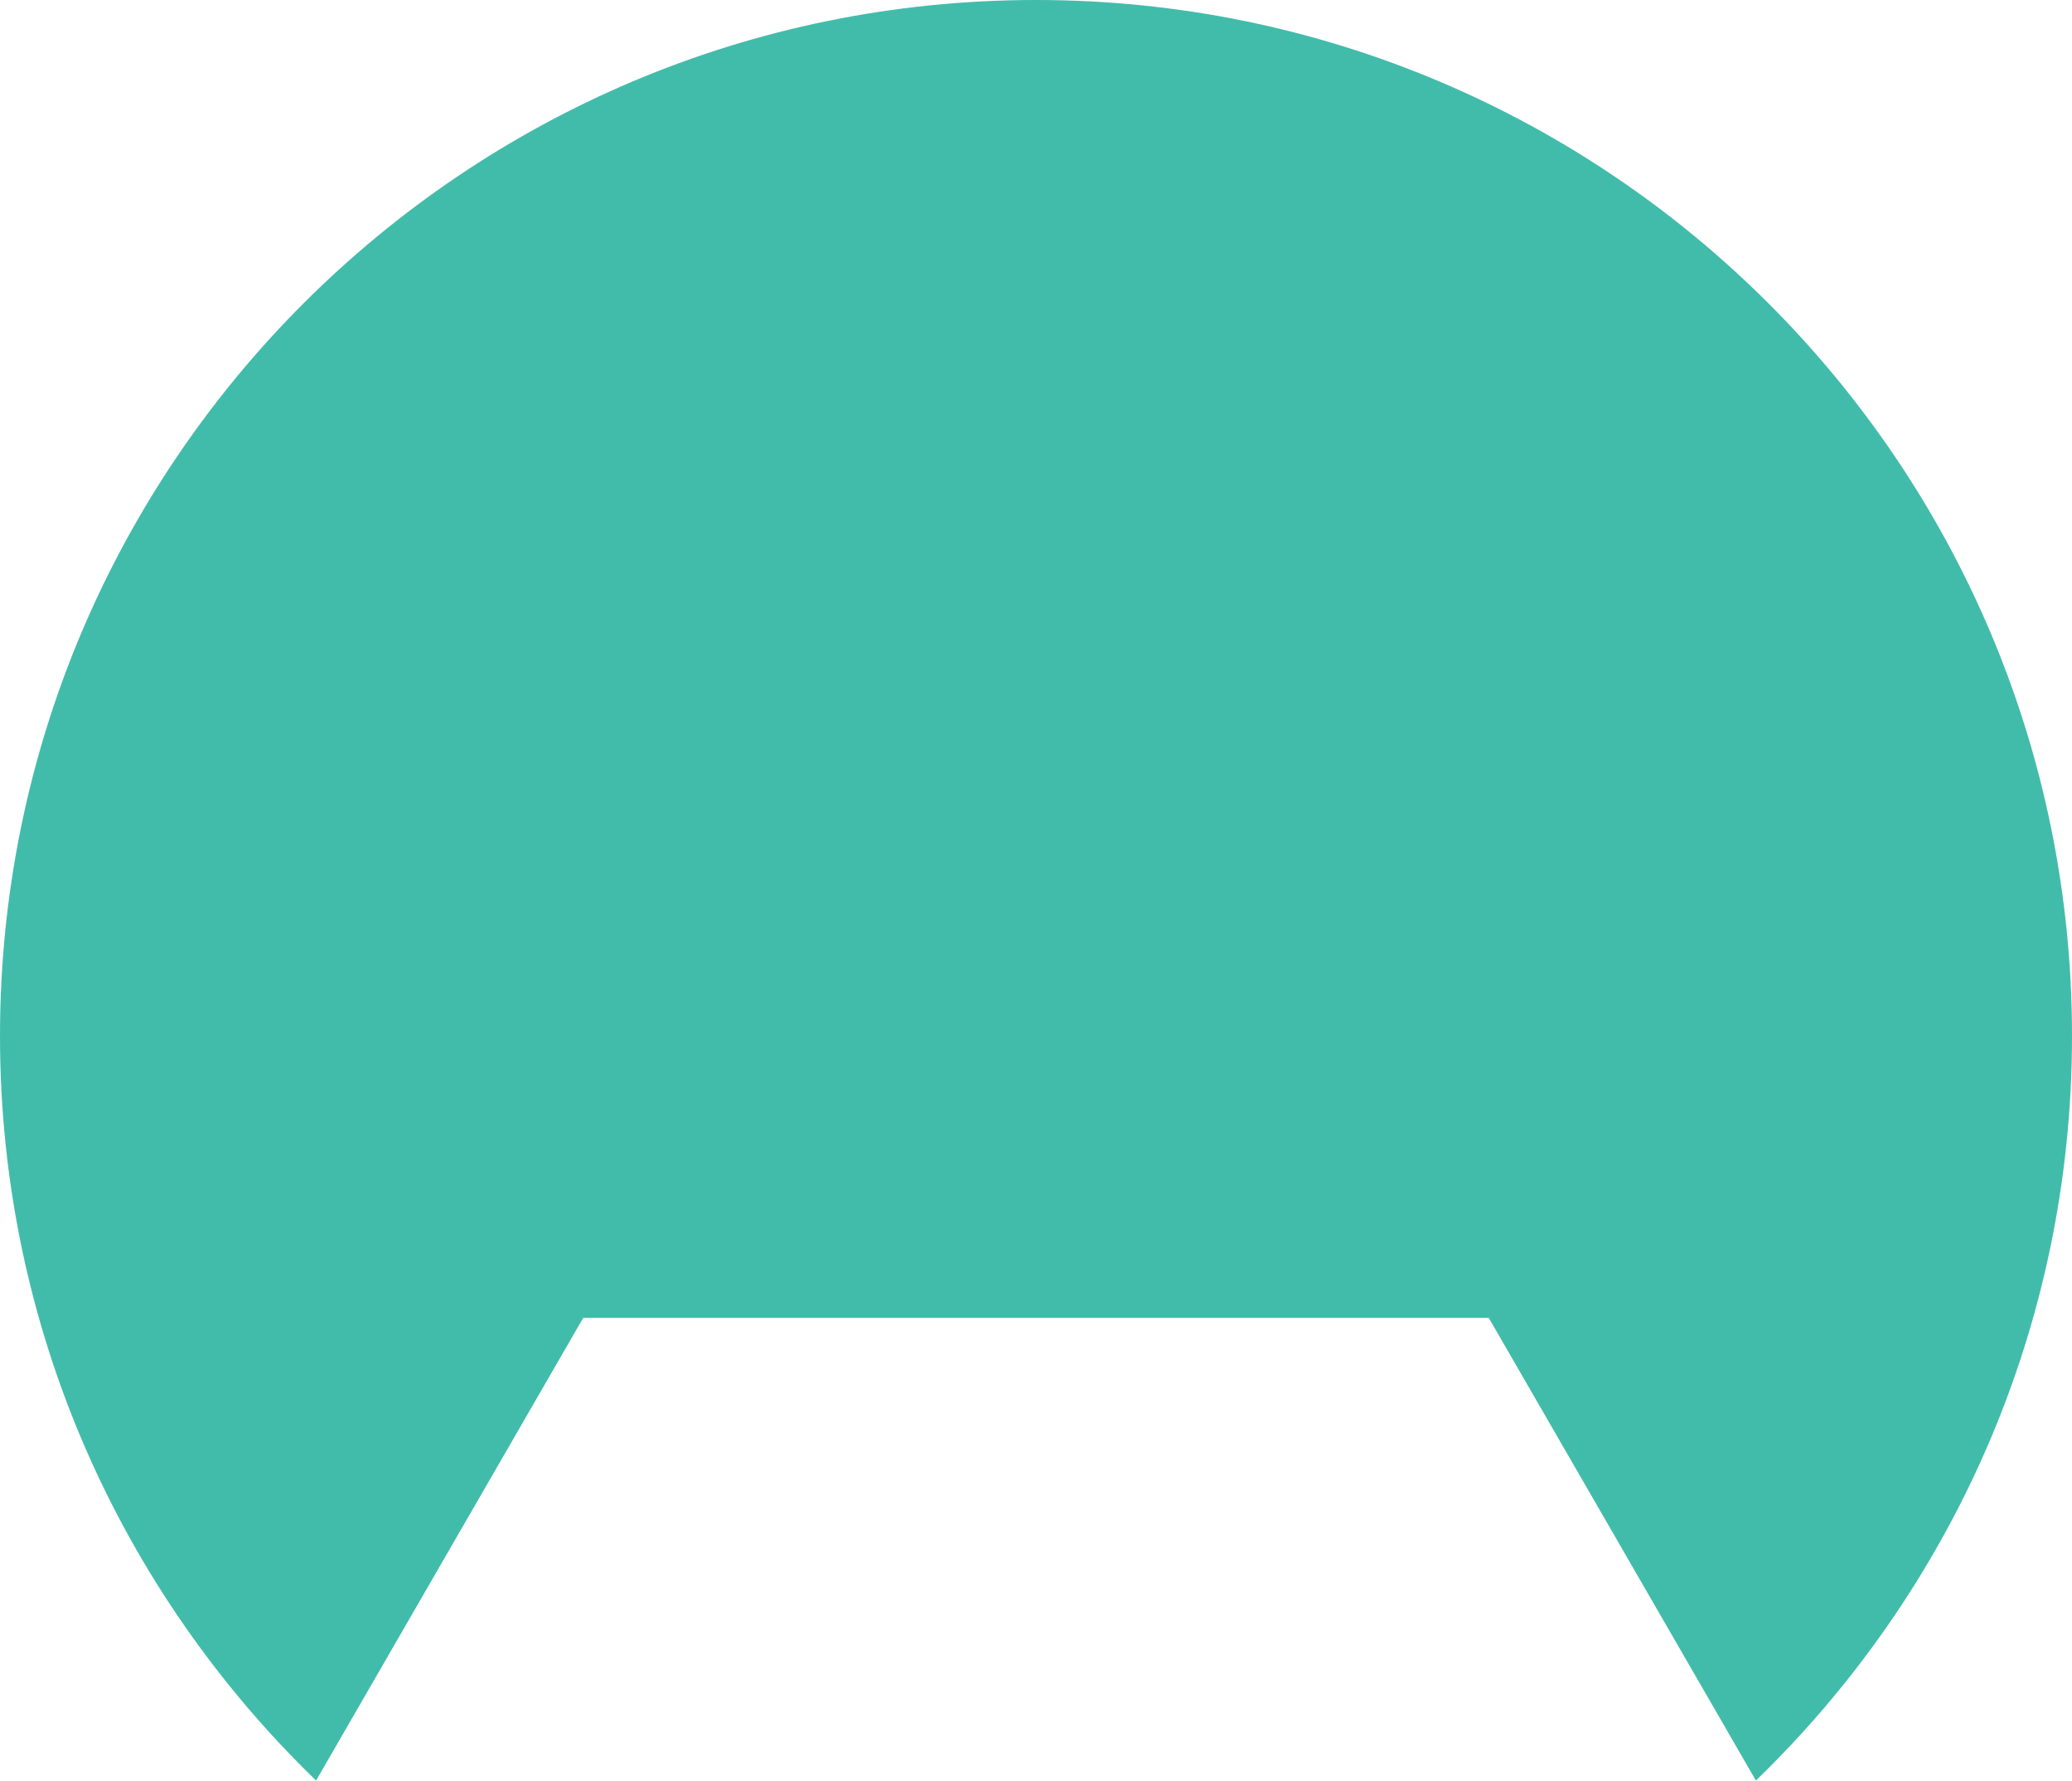
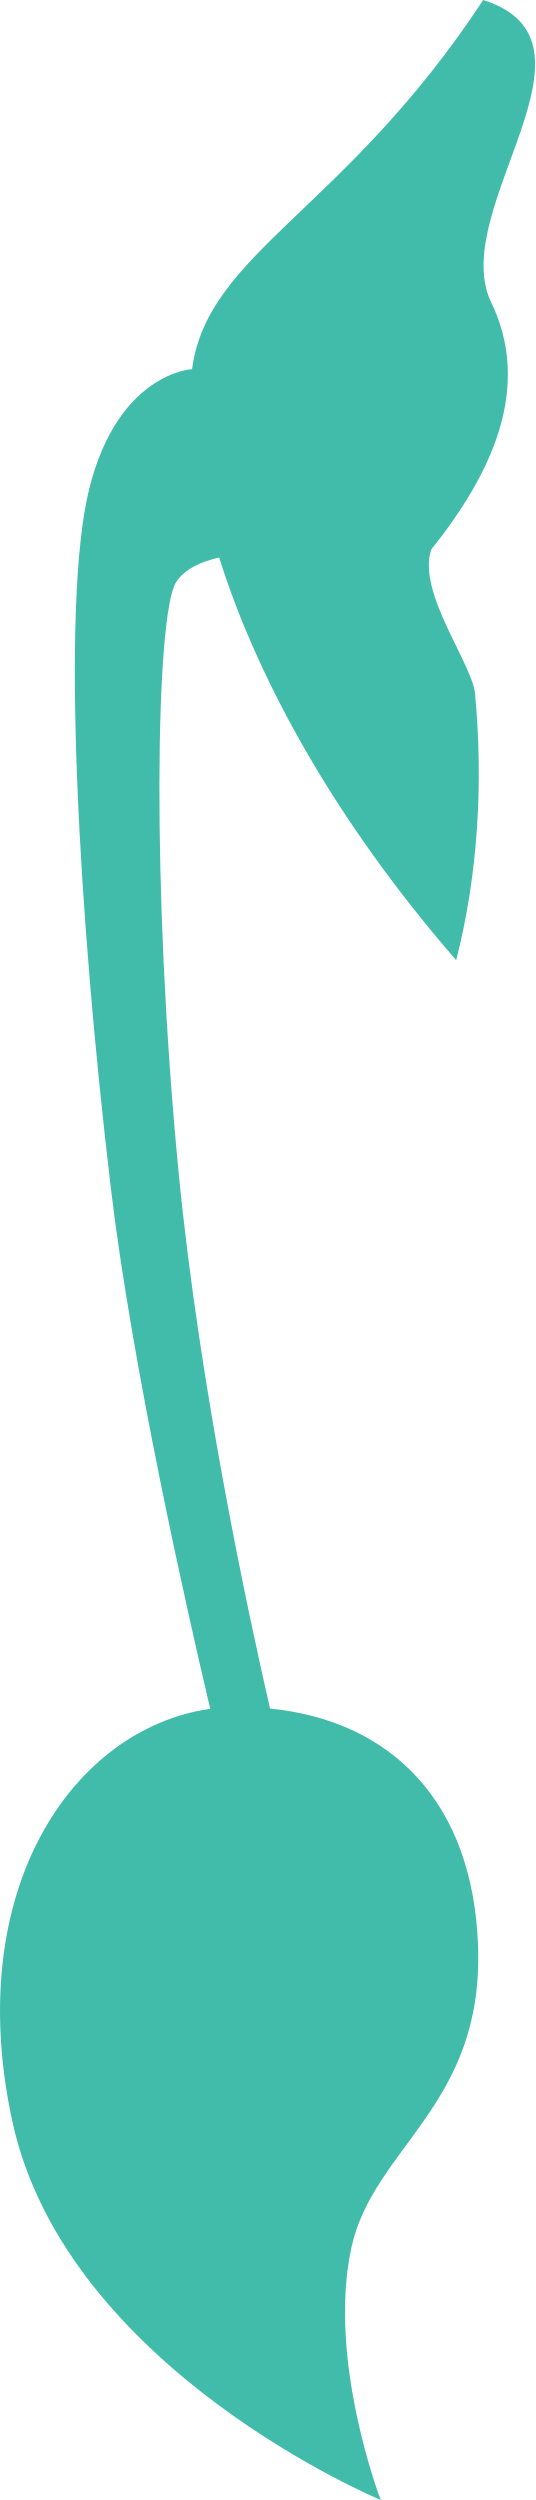
- <svg xmlns="http://www.w3.org/2000/svg" version="1.1" baseProfile="basic" id="Слой_1" x="0px" y="0px" width="121px" height="103.985px" viewBox="0 0 121 103.985" xml:space="preserve">
-   <path fill="#42BCAA" d="M18.459,103.985l15.599-27.019h52.883l15.599,27.019C113.916,92.985,121,77.574,121,60.5  C121,27.087,93.913,0,60.5,0S0,27.087,0,60.5C0,77.574,7.084,92.985,18.459,103.985z" />
+ <svg xmlns="http://www.w3.org/2000/svg" version="1.1" baseProfile="basic" id="Слой_1" x="0px" y="0px" width="27.056px" height="126.415px" viewBox="0 0 27.056 126.415" xml:space="preserve">
+   <path fill="#42BCAA" d="M10.63,86.409c-1.184-5.025-3.94-17.228-5.029-26.366c-1.616-13.585-2.55-29.469-1.087-35.335  c1.463-5.848,5.175-6.042,5.198-6.043C10.5,12.764,17.397,10.701,24.434,0c6.642,2.102-1.674,10.453,0.342,15.158  c2.229,4.458,0,8.917-2.972,12.632c-0.743,2.229,2.229,5.945,2.229,7.431c0.399,4.384,0.147,8.98-0.966,13.333  c-6.179-7.123-10.068-14.259-11.984-20.362c-0.869,0.196-1.745,0.562-2.181,1.252c-1.035,1.639-1.25,15.6,0.128,29.822  c1.058,10.876,3.523,22.334,4.625,27.129c6.085,0.603,10.284,4.687,10.52,12.073c0.26,8.021-5.31,10.112-6.41,15.201  c-1.23,5.693,1.487,12.745,1.487,12.745s-15.912-6.599-18.629-19.149C-1.922,95.511,3.716,87.39,10.63,86.409z" />
</svg>
